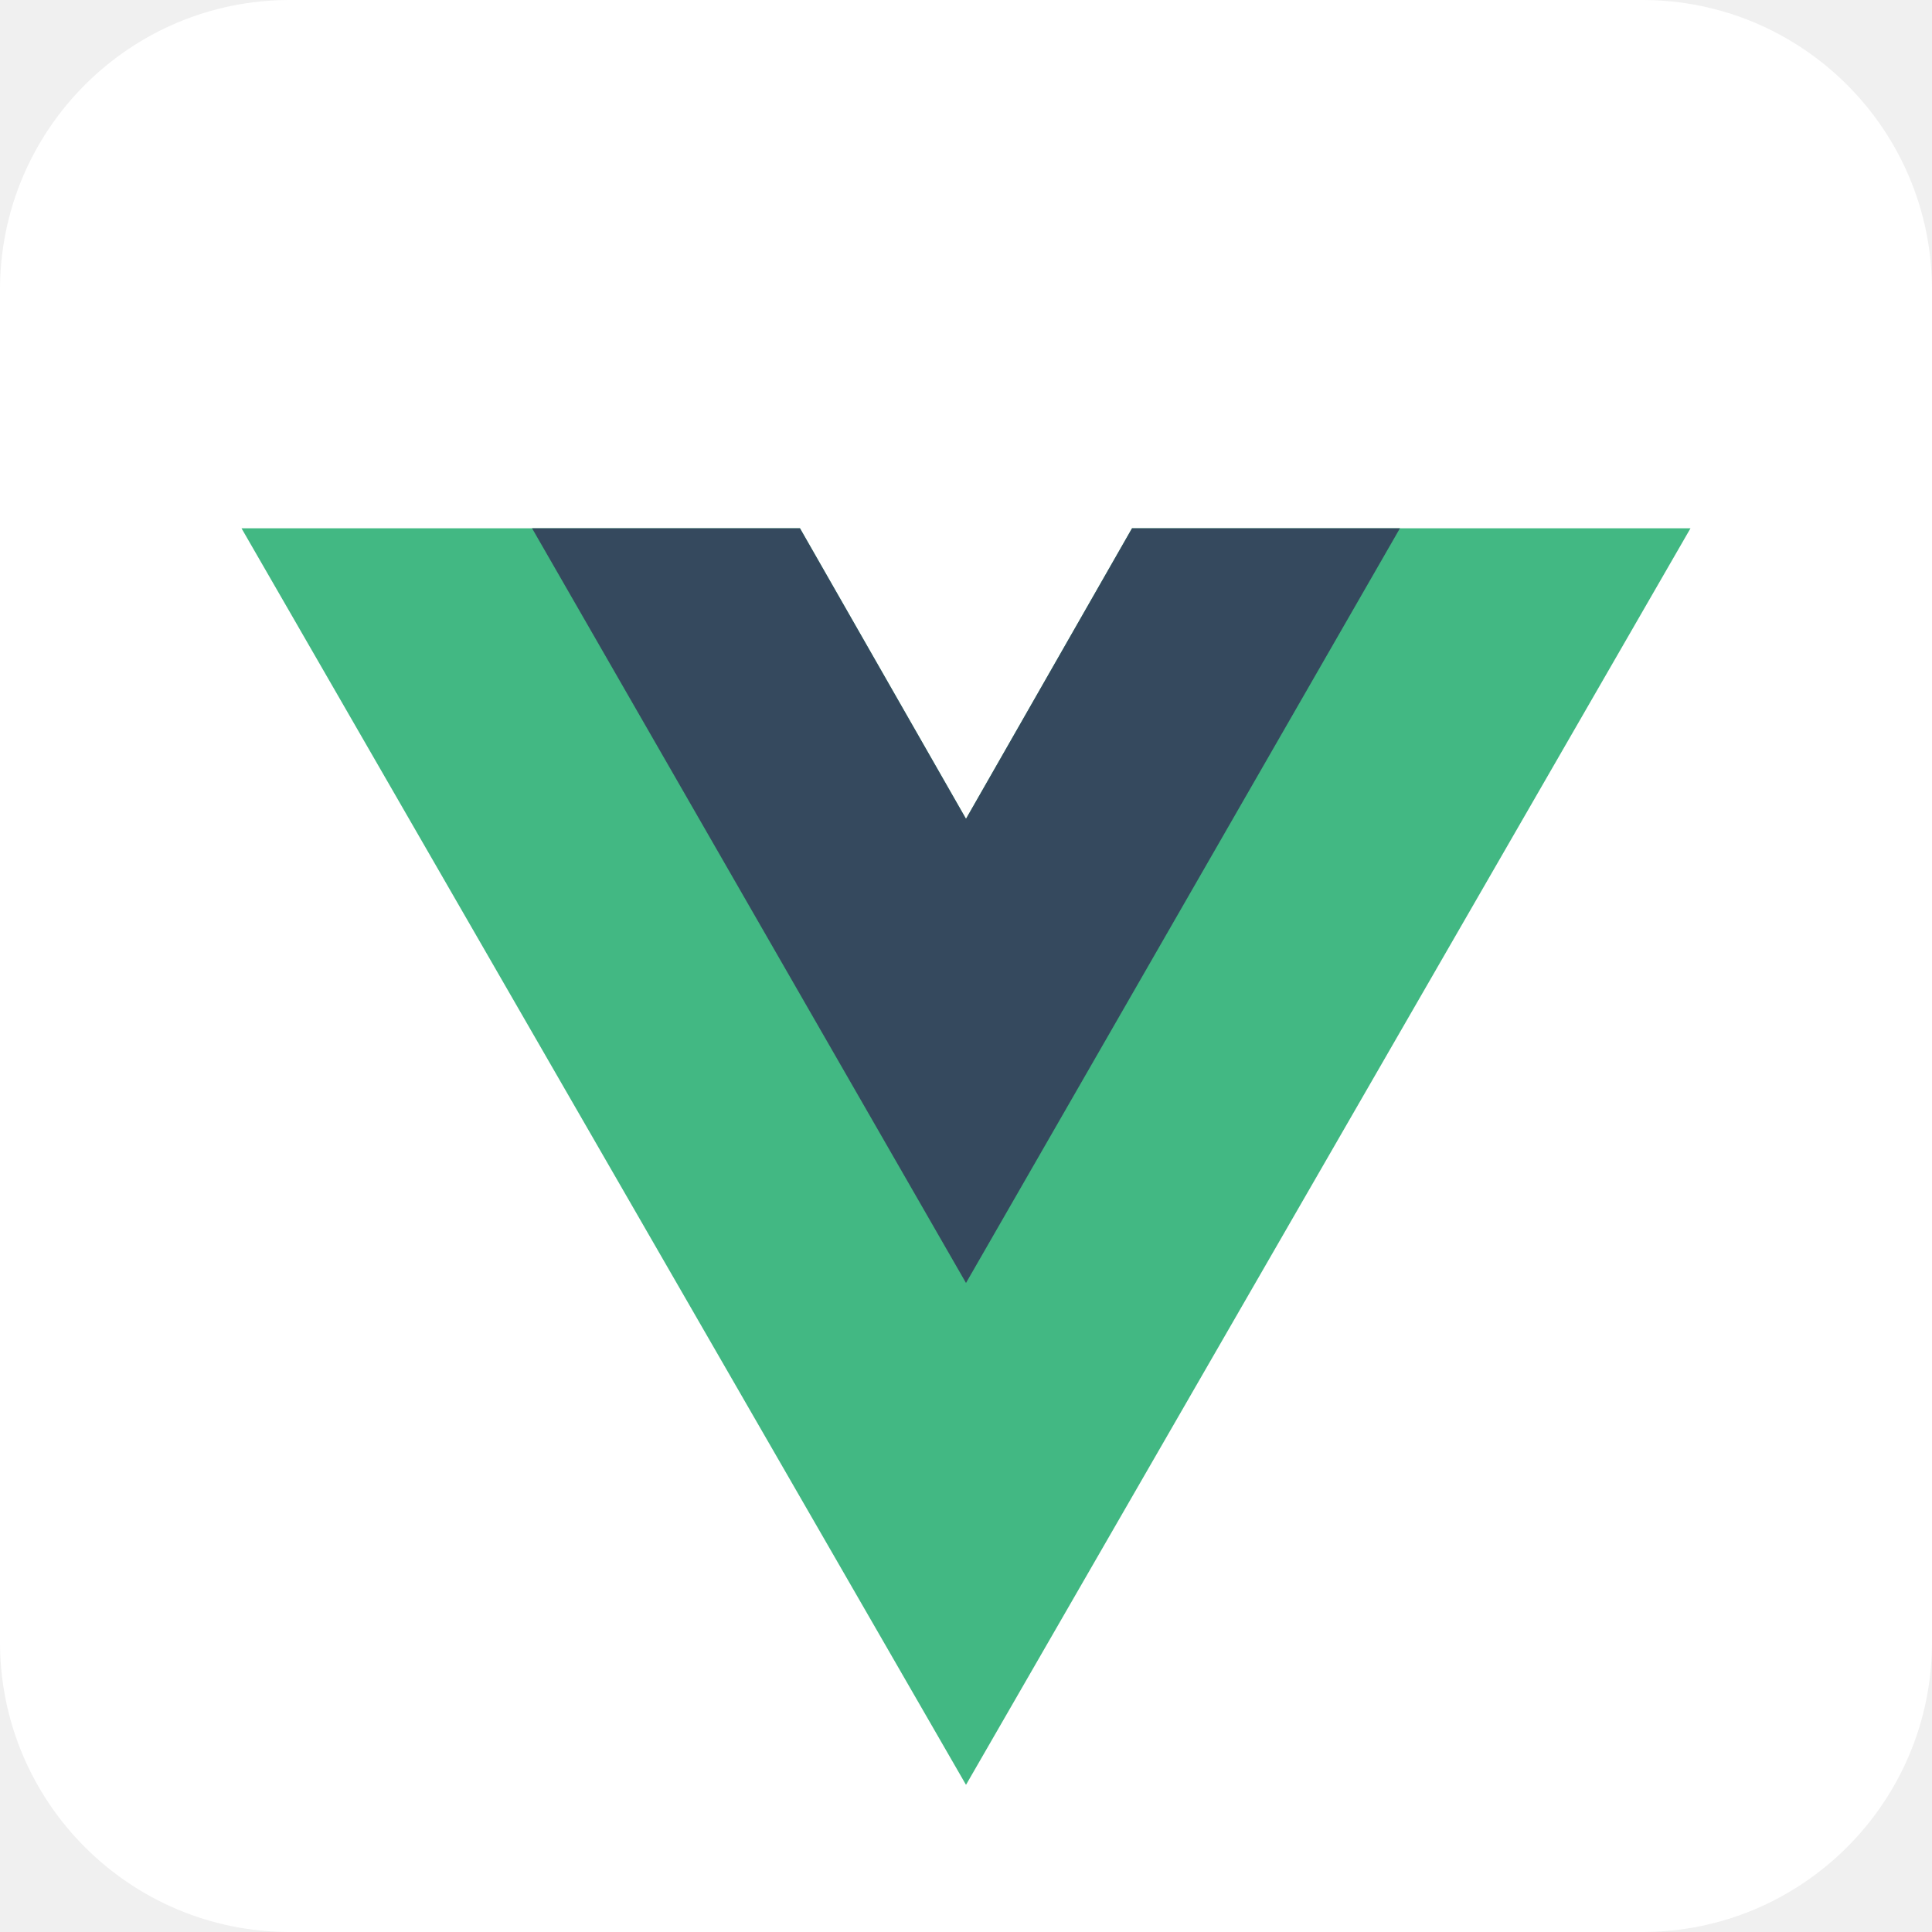
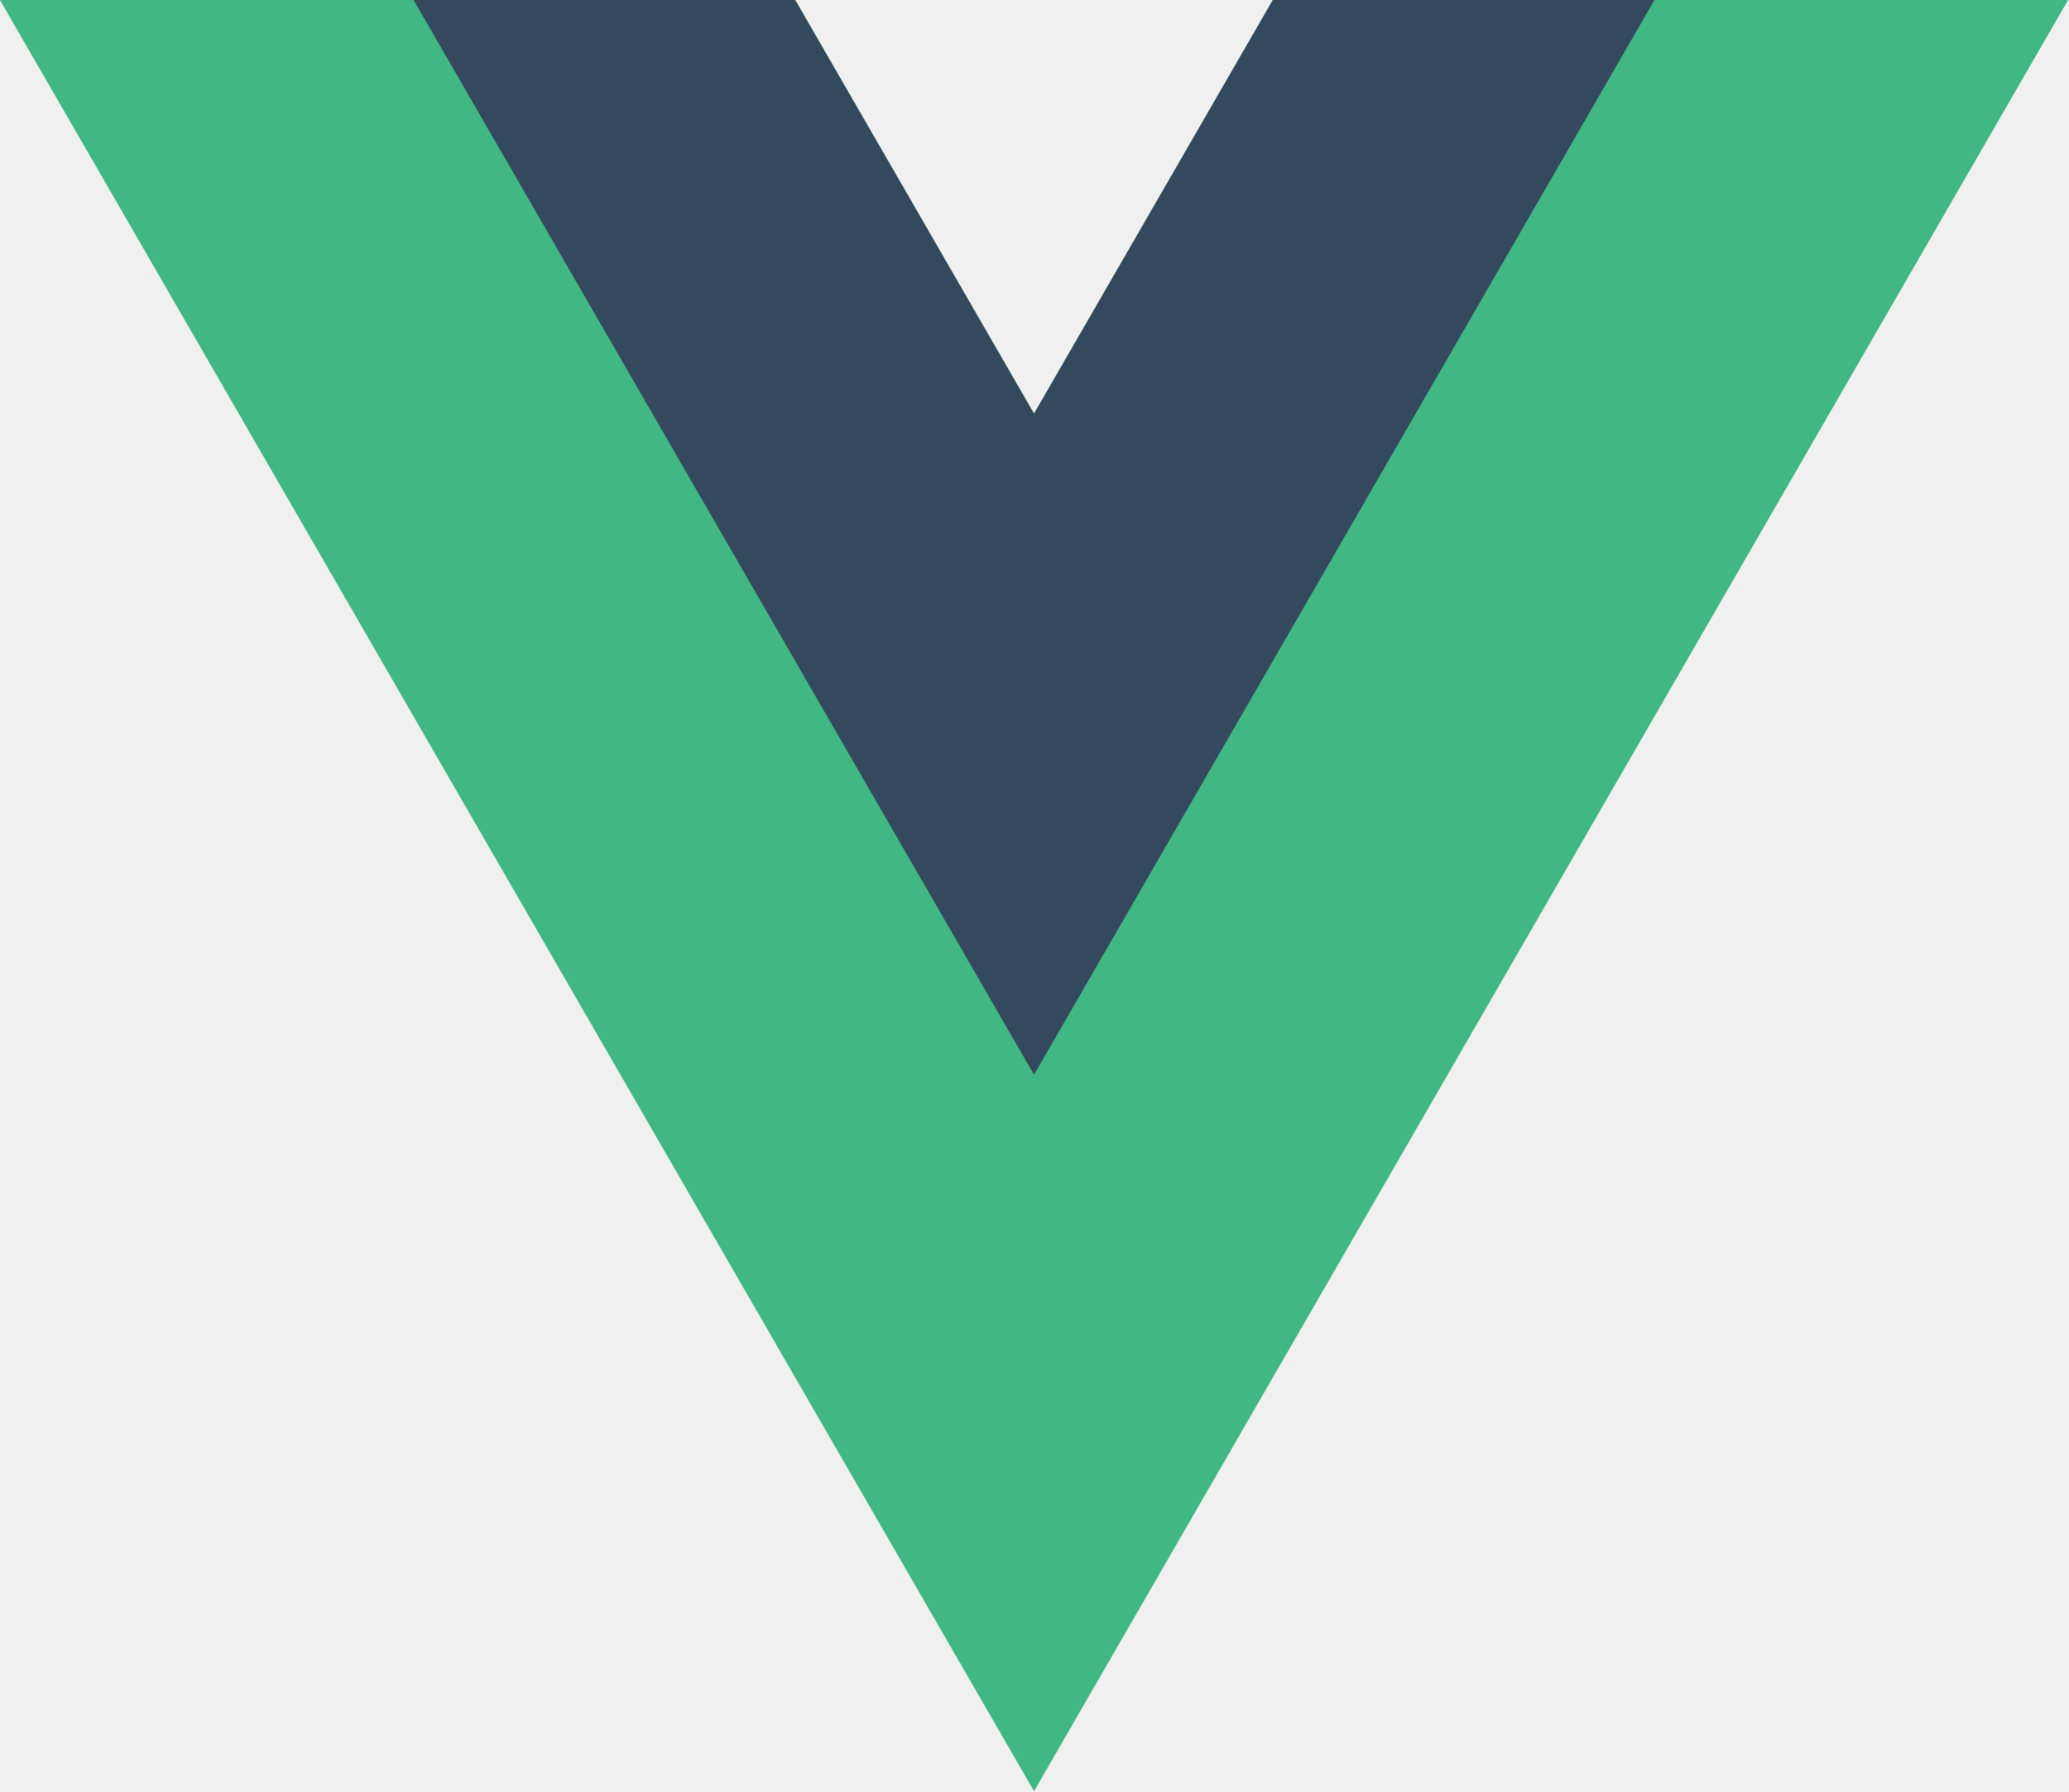
- <svg xmlns="http://www.w3.org/2000/svg" aria-label="Vue" role="img" viewBox="0 0 512 512">
-   <rect width="512" height="512" rx="15%" fill="#fff" />
-   <path fill="#42b883" d="M300 140l-44 77-44-77H64l192 333 192-333z" />
-   <path fill="#35495e" d="M300 140l-44 77-44-77h-71l115 200 115-200z" />
+ <svg xmlns="http://www.w3.org/2000/svg" version="1.1" viewBox="0 0 261.76 226.69">
+   <g transform="matrix(1.3333 0 0 -1.3333 -76.311 313.34)">
+     <g transform="translate(178.06 235.01)">
+       <path d="m0 0-22.669-39.264-22.669 39.264h-75.491l98.16-170.02 98.16 170.02z" fill="#41b883" />
+     </g>
+     <g transform="translate(178.06 235.01)">
+       <path d="m0 0-22.669-39.264-22.669 39.264h-36.227l58.896-102.01 58.896 102.01z" fill="#34495e" />
+     </g>
+   </g>
</svg>
